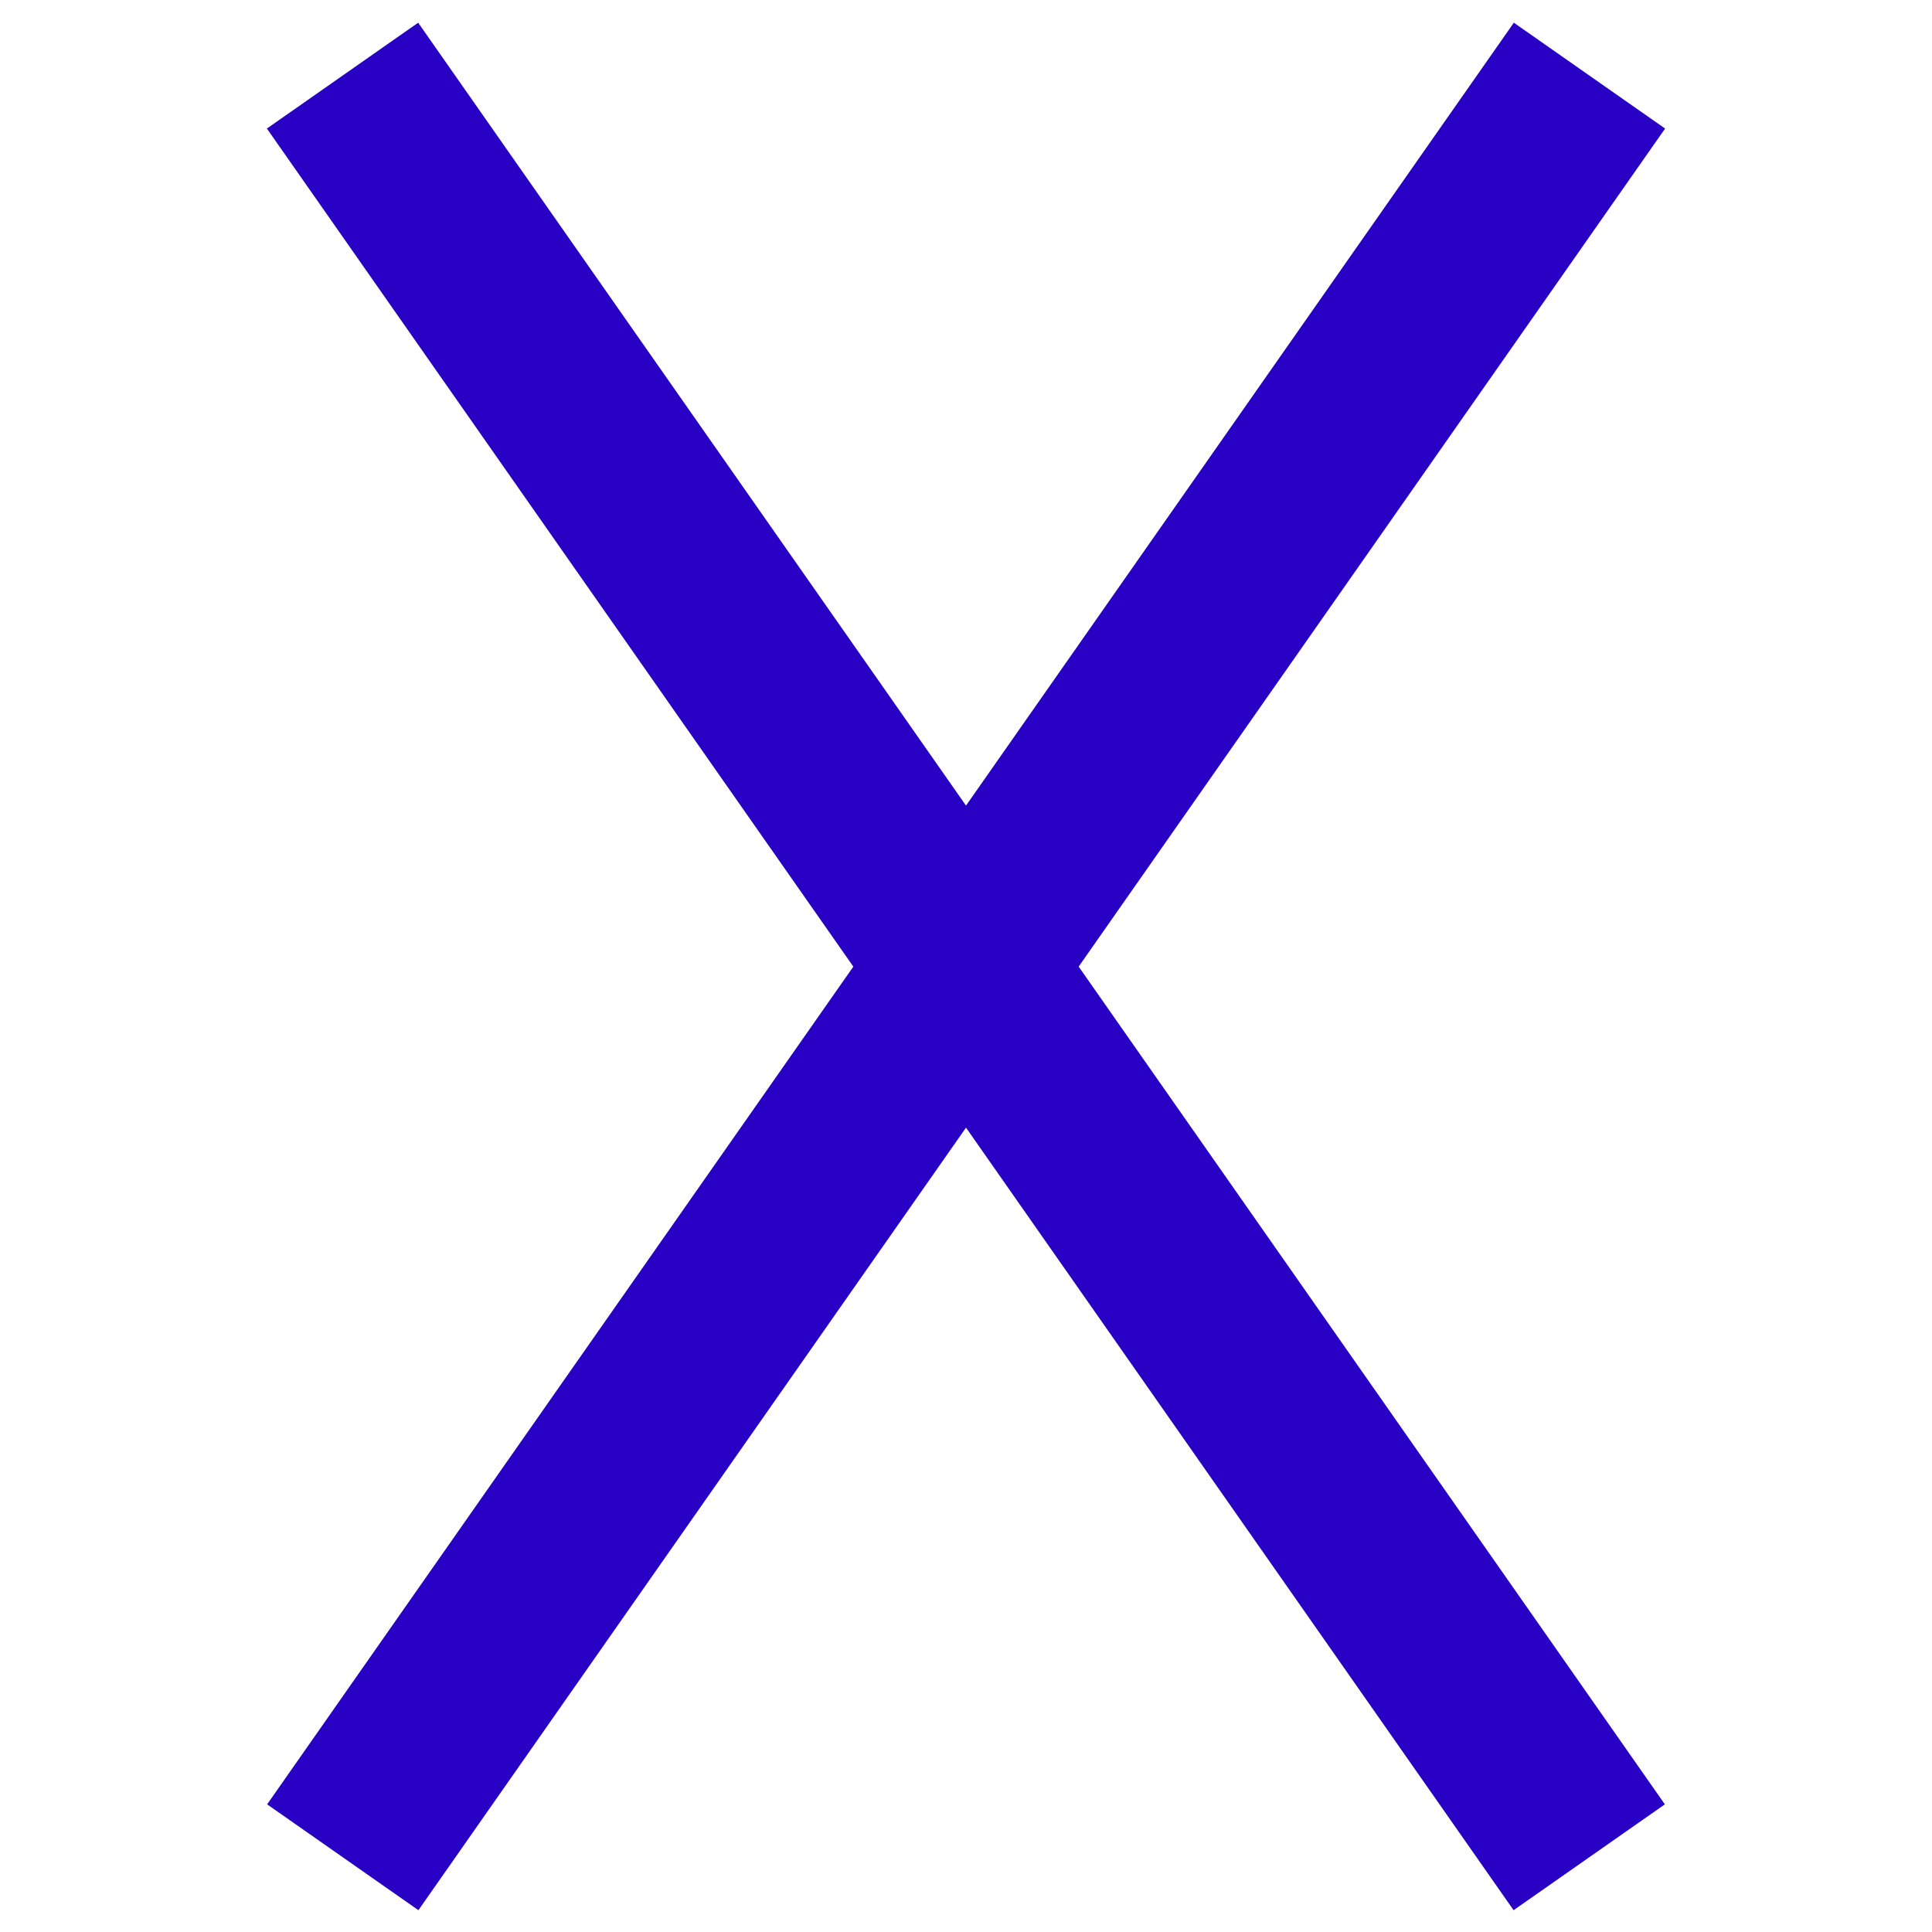
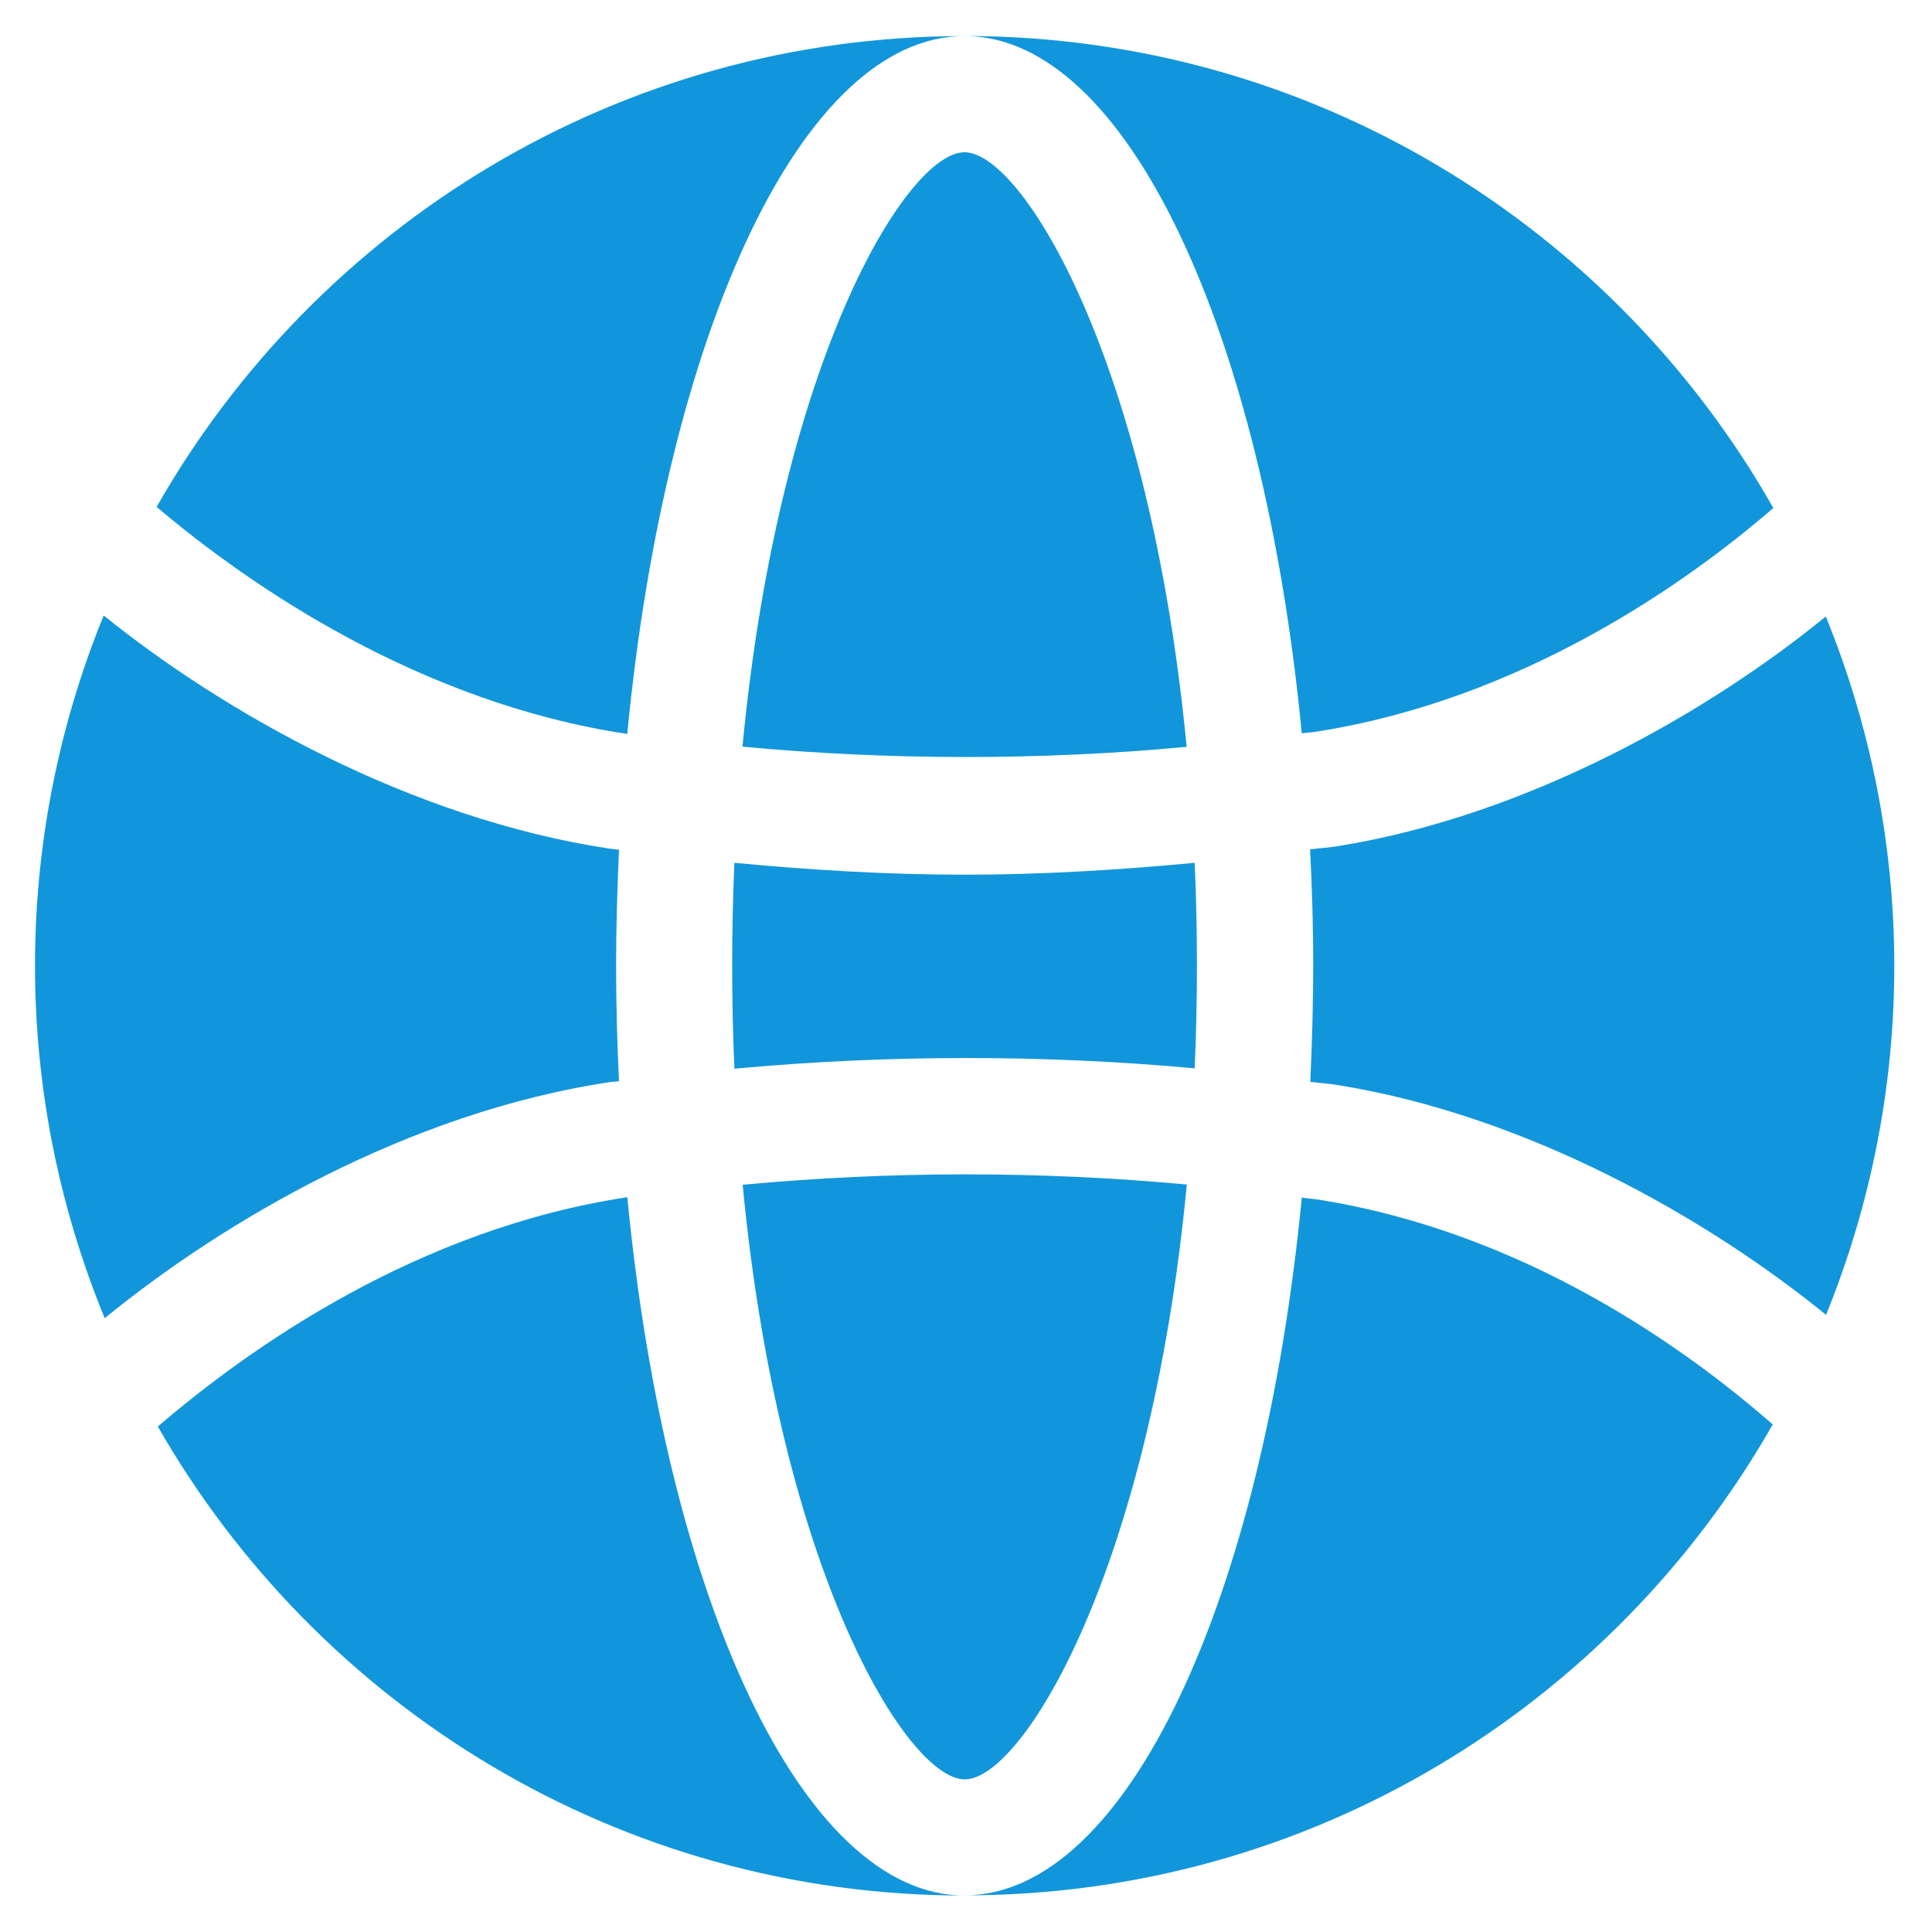
- <svg xmlns="http://www.w3.org/2000/svg" width="31.4" height="31.4" viewBox="0 0 31.4 31.4">
-   <g id="Group_1" data-name="Group 1" transform="translate(-772.292 -385.292)">
-     <line id="Line_1" data-name="Line 1" x2="24.984" y2="24.984" transform="matrix(0.985, 0.174, -0.174, 0.985, 777.859, 386.521)" fill="rgba(0,0,0,0)" stroke="#2801c5" stroke-width="3" />
-     <line id="Line_2" data-name="Line 2" x2="24.984" y2="24.984" transform="matrix(0.174, 0.985, -0.985, 0.174, 798.125, 386.521)" fill="none" stroke="#2801c5" stroke-width="3" />
-   </g>
+ <svg xmlns="http://www.w3.org/2000/svg" t="1625644332977" class="icon" viewBox="0 0 1024 1024" version="1.1" p-id="3063" width="32" height="32">
+   <defs>
+     <style type="text/css" />
+   </defs>
+   <path d="M633.207 457.318c-39.936 3.755-80.521 6.281-121.993 6.281-41.643 0-82.159-2.526-121.958-6.281a1246.003 1246.003 0 0 0 0 109.124c80.179-7.475 163.772-7.578 243.951-0.205a1240.883 1240.883 0 0 0 0-108.885z m-239.582 170.633c19.593 205.346 87.245 315.153 117.726 315.153 30.447 0 98.099-109.909 117.692-315.29a1274.812 1274.812 0 0 0-235.418 0.137z m-65.536-54.886a1244.433 1244.433 0 0 1-1.536-61.269c0-20.821 0.649-41.267 1.536-61.406-1.536-0.205-3.209-0.341-4.642-0.546-106.359-15.94-205.824-73.045-268.493-123.631a491.179 491.179 0 0 0 0.546 372.463c62.054-50.722 160.256-109.022 268.083-125.201 1.297-0.102 2.97-0.205 4.506-0.41z m300.851-177.22c-19.593-205.38-87.245-315.153-117.726-315.153-30.447 0-98.099 109.773-117.692 315.051 77.005 7.236 157.764 7.373 235.418 0.102z m79.735 52.702c-4.608 0.751-9.557 0.99-14.302 1.638 1.024 20.241 1.673 40.687 1.673 61.713a1402.88 1402.88 0 0 1-1.57 61.474c4.642 0.683 9.694 0.887 14.199 1.673 102.4 16.384 198.11 72.158 259.174 121.856a490.769 490.769 0 0 0-0.137-370.142c-60.928 49.732-156.638 105.37-259.038 121.788z" p-id="3064" fill="#1296db" />
+   <path d="M689.971 388.676c2.97-0.41 6.144-0.546 9.045-1.092 107.008-17.067 193.707-77.449 240.879-118.34C855.211 119.945 695.159 19.081 511.215 19.081c86.153 0 158.31 157.184 178.756 369.596zM332.493 634.539c-110.899 16.725-200.021 79.633-248.832 121.549 84.924 148.378 244.395 248.593 427.691 248.593-86.255 0-158.379-157.525-178.859-370.142z" p-id="3065" fill="#1296db" />
+   <path d="M699.017 635.87c-2.867-0.444-6.076-0.683-9.045-1.092-20.548 212.514-92.604 369.801-178.756 369.801 183.706 0 343.552-100.659 428.373-249.583-46.421-40.619-131.584-101.751-240.572-119.125zM332.459 389.018C352.939 176.367 425.097 19.115 511.215 19.115 327.68 19.115 167.834 119.74 83.012 268.663c49.05 41.609 139.469 103.868 249.481 120.354z" p-id="3066" fill="#1296db" />
</svg>
